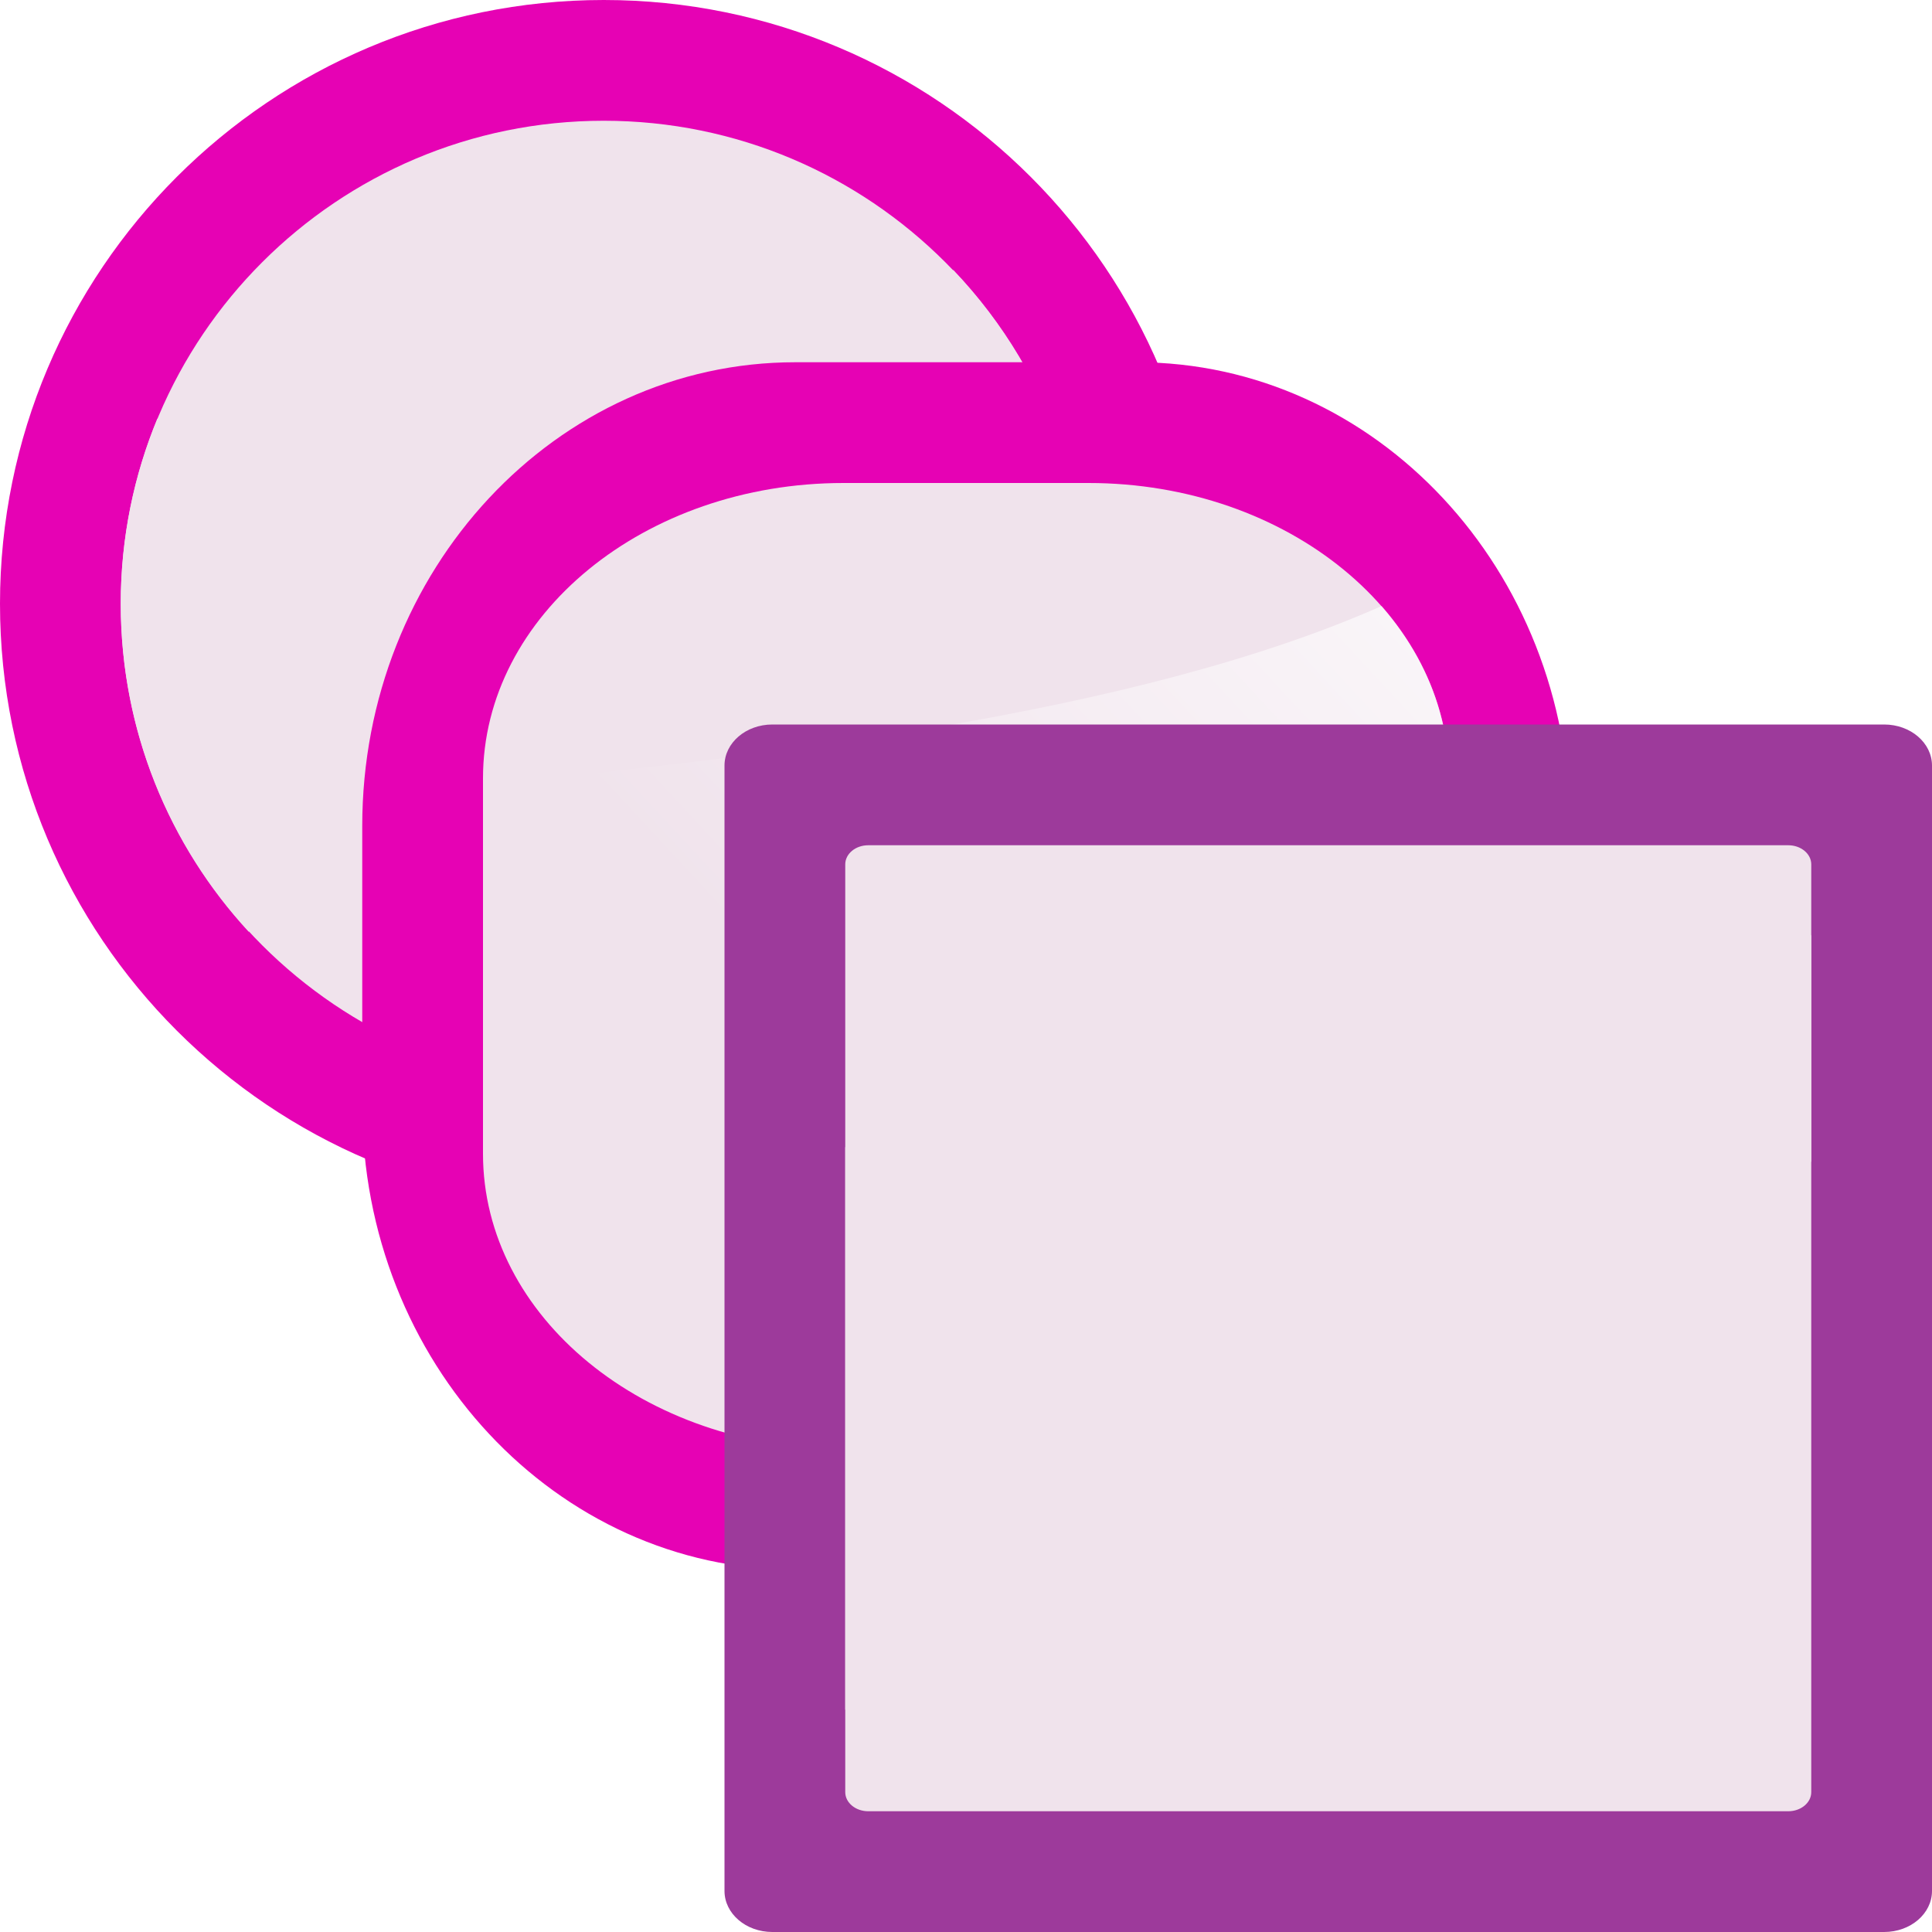
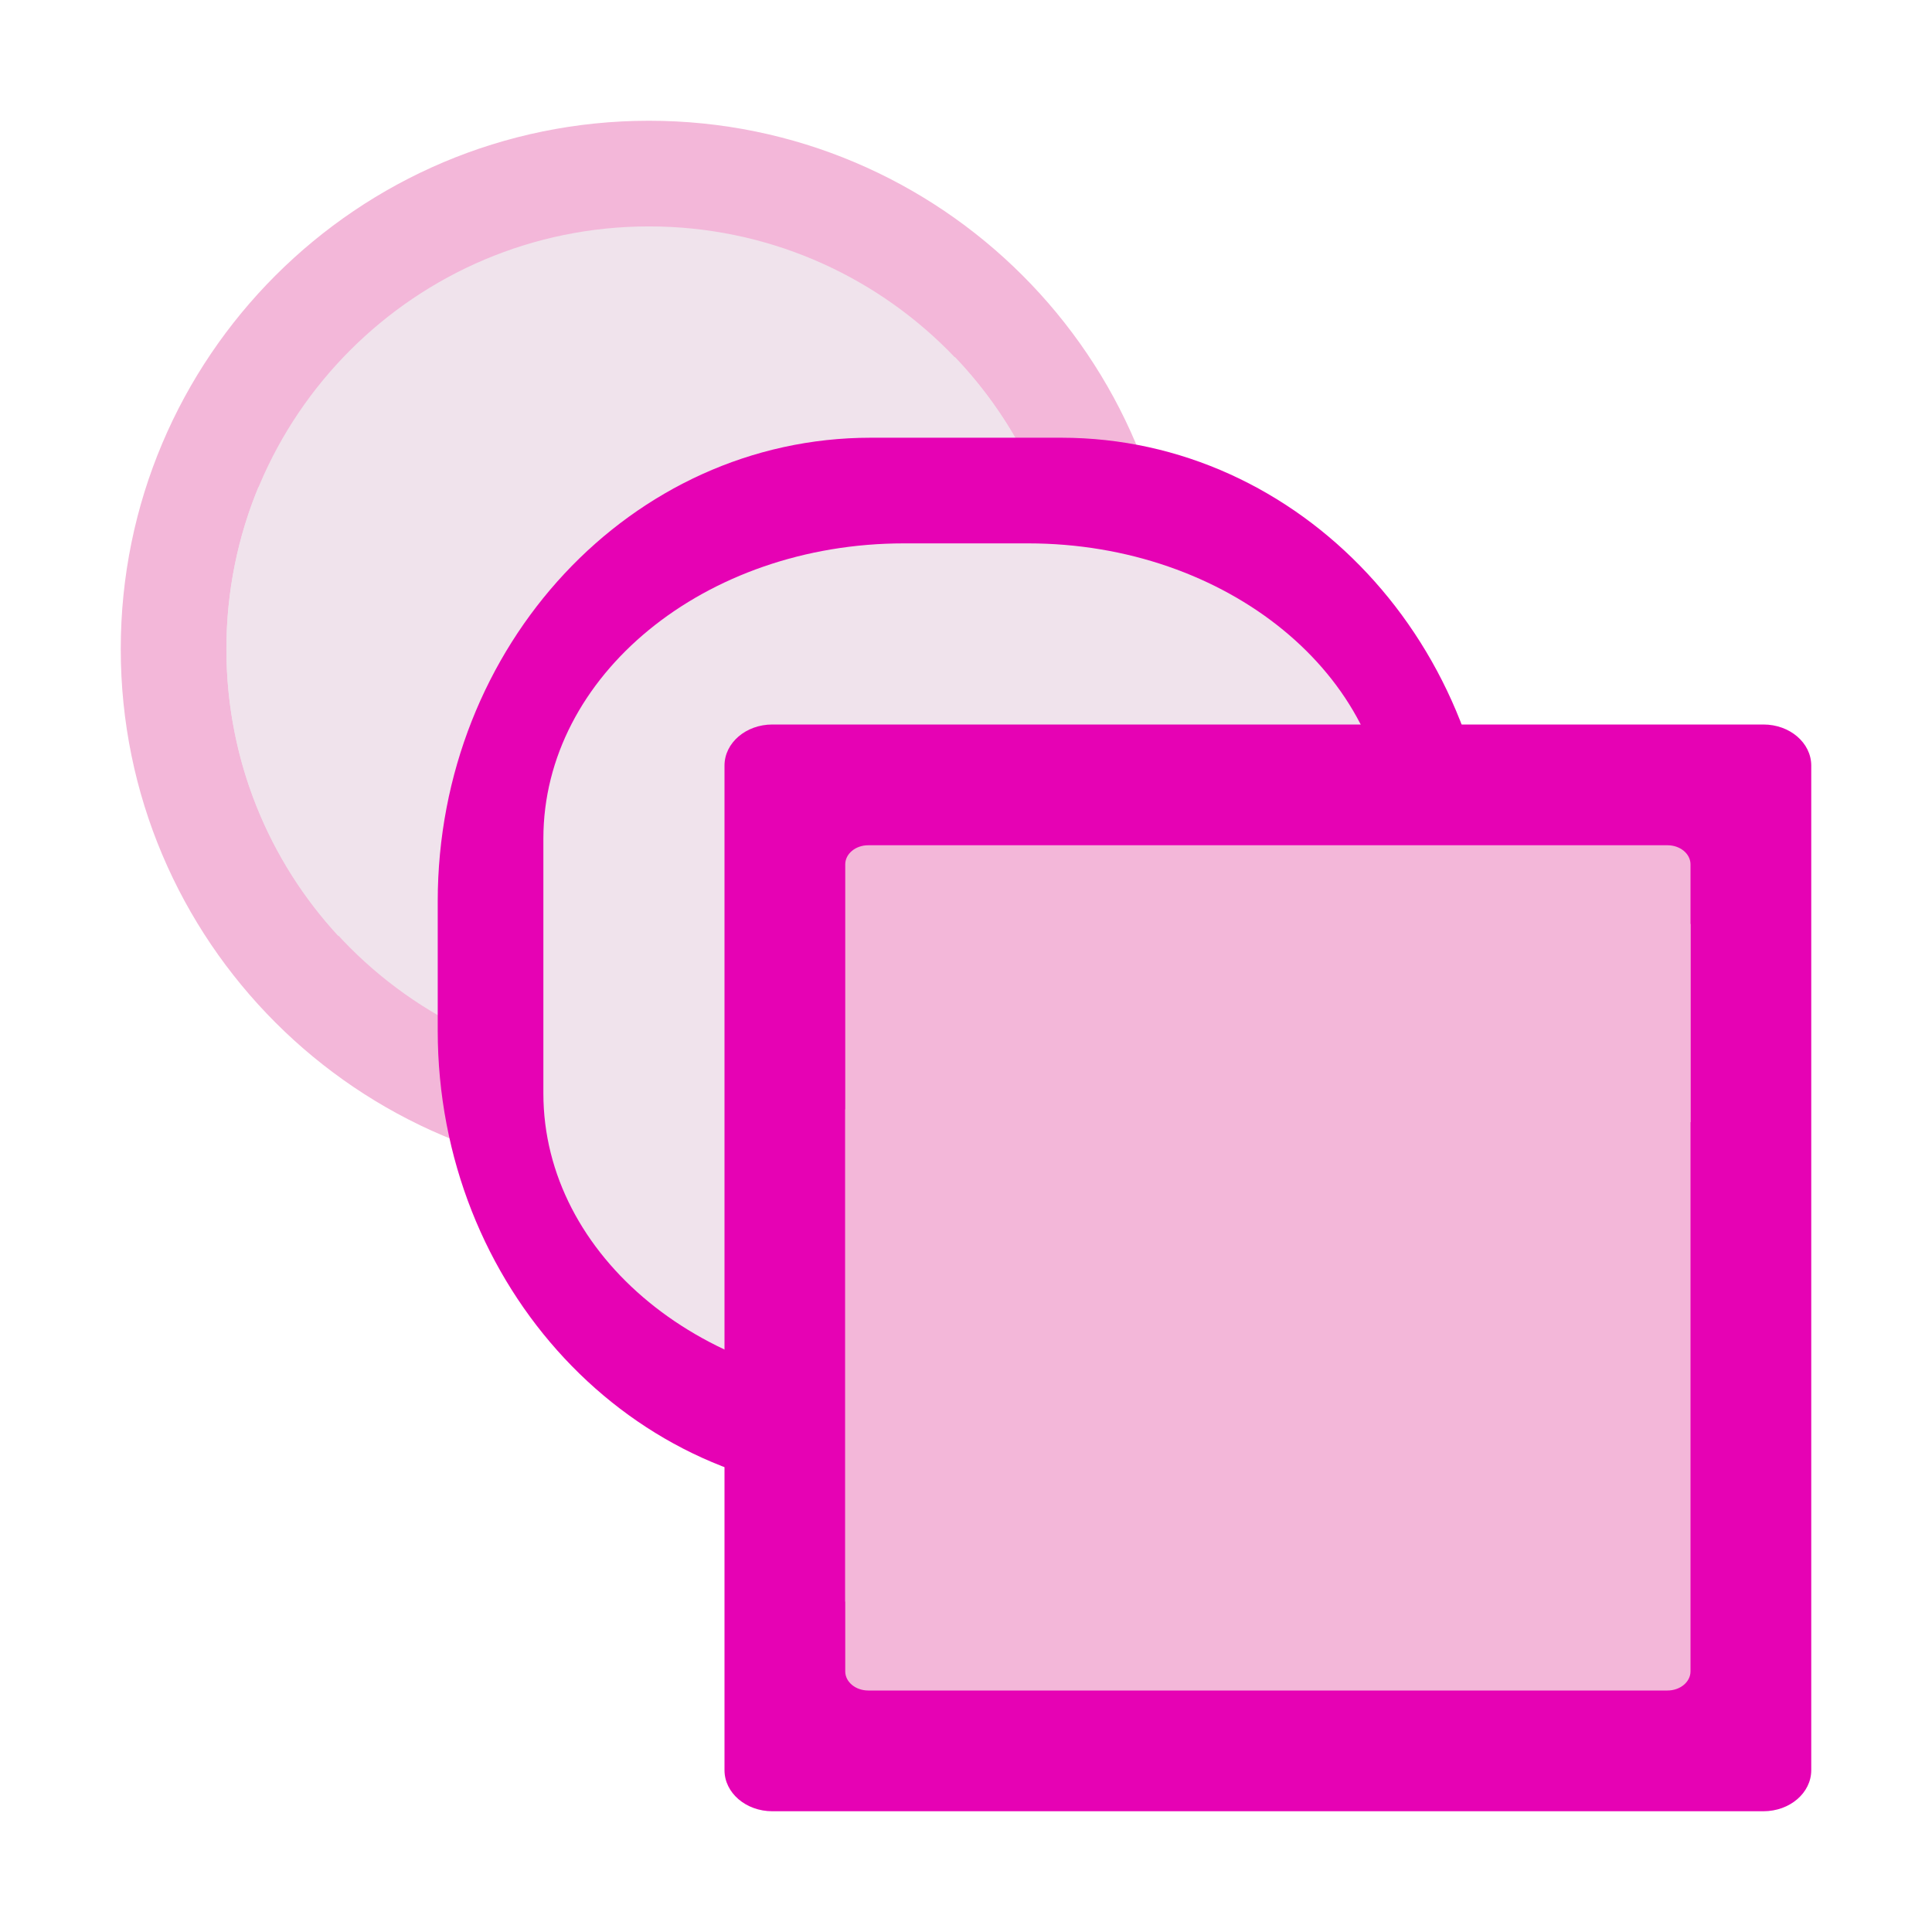
<svg xmlns="http://www.w3.org/2000/svg" xmlns:xlink="http://www.w3.org/1999/xlink" height="16" width="16" version="1.1" id="svg64">
  <defs id="defs68" />
  <linearGradient id="a" gradientTransform="matrix(.7618948 0 0 1.015861 -3.046726 -19.30052)" gradientUnits="userSpaceOnUse" x1="119.576" x2="16" y1="23.793" y2="109.651">
    <stop offset="0" stop-color="#fff" id="stop2" />
    <stop offset=".426" stop-color="#fff" id="stop4" />
    <stop offset=".589" stop-color="#e5e5e5" id="stop6" />
    <stop offset=".802" stop-color="#eaeaea" id="stop8" />
    <stop offset="1" stop-color="#eee" id="stop10" />
  </linearGradient>
  <linearGradient id="b" gradientTransform="matrix(0.00867537,0,0,0.01394114,6.095793,-1.160977)" gradientUnits="userSpaceOnUse" x1="399.775" x2="399.775" y1="1164.67" y2="549.061">
    <stop offset="0" stop-color="#717174" id="stop13" />
    <stop offset=".5" stop-color="#9c9ca1" id="stop15" />
    <stop offset="1" stop-color="#bdbdc2" id="stop17" />
  </linearGradient>
  <linearGradient id="c" gradientTransform="matrix(0,-1.825694,-2.285684,0,118.8564,200.157)" gradientUnits="userSpaceOnUse" x1="102.311" x2="74.33" xlink:href="#d" y1="-5.83" y2="32" />
  <linearGradient id="d">
    <stop offset="0" stop-color="#fff" id="stop21" />
    <stop offset="1" stop-color="#fff" stop-opacity="0" id="stop23" />
  </linearGradient>
  <linearGradient id="e" gradientTransform="matrix(.09253752 0 0 .1487059 -6.00486 -81.71649)" gradientUnits="userSpaceOnUse" x1="399.775" x2="399.775" y1="1164.67" y2="549.061">
    <stop offset="0" stop-color="#0968ef" id="stop26" />
    <stop offset="1" stop-color="#aecffc" id="stop28" />
  </linearGradient>
-   <linearGradient id="f" gradientTransform="matrix(0 -1.369266 -1.714258 0 125.1414 179.3873)" gradientUnits="userSpaceOnUse" x1="102.311" x2="74.33" xlink:href="#d" y1="-5.83" y2="32" />
+   <linearGradient id="f" gradientTransform="matrix(0,-0.1711583,-0.2142823,0,14.64268,22.42341)" gradientUnits="userSpaceOnUse" x1="102.311" x2="74.33" xlink:href="#d" y1="-5.83" y2="32" />
  <linearGradient id="g" gradientTransform="matrix(0.00867537,0,0,0.01394114,0.09579337,-7.160977)" gradientUnits="userSpaceOnUse" x1="399.775" x2="399.775" y1="1164.67" y2="549.061">
    <stop offset="0" stop-color="#a9cbfc" id="stop32" />
    <stop offset="1" stop-color="#aecffc" id="stop34" />
  </linearGradient>
  <linearGradient id="h" gradientTransform="matrix(0,-1.369266,-1.714258,0,93.14142,155.3873)" gradientUnits="userSpaceOnUse" x1="102.311" x2="74.33" xlink:href="#d" y1="-5.83" y2="32" />
-   <rect style="fill:#e602b4;stroke-width:0.094" id="rect38" y="6.0759135e-08" x="-1.5162144e-08" width="10" transform="matrix(0,1,1,0,0,0)" rx="5" height="10" />
-   <g style="fill-rule:evenodd;fill:#f0e3ec" id="g44" transform="scale(0.125)">
-     <rect style="fill:#f0e3ec" id="rect40" y="5.334" x="3.64" width="85.334" transform="matrix(0,0.7499978,0.7499978,0,3.999375,5.269979)" rx="42.667" height="85.334" />
-     <path style="fill:#f0e3ec" id="path42" d="M 63.168,17.896 C 47.686,23.599 27.035,26.019 10.42,27.744 8.863,31.516 8,35.653 8,40 8,48.404 11.21,56.028 16.473,61.727 35.262,53.586 56.394,42.477 70.496,30.254 69.009,25.568 66.475,21.362 63.168,17.896 Z" />
+   <rect style="fill:#f3b7d9;stroke-width:0.094" id="rect38" y="1" x="1" width="8.75" transform="matrix(0,1,1,0,0,0)" rx="5" height="8.75" ry="5" />
+   <g style="fill:#f0e3ec;fill-rule:evenodd;stroke-width:1.143" id="g44" transform="matrix(0.109375,0,0,0.109375,0.9999999,1)">
+     <rect style="fill:#f0e3ec;stroke-width:1.143" id="rect40" y="5.334" x="3.64" width="85.334" transform="matrix(0,0.7499978,0.7499978,0,3.999375,5.269979)" rx="48.762" height="85.334" ry="48.762" />
+     <path style="fill:#f0e3ec;stroke-width:1.143" id="path42" d="M 63.168,17.896 C 47.686,23.599 27.035,26.019 10.42,27.744 8.863,31.516 8,35.653 8,40 8,48.404 11.21,56.028 16.473,61.727 35.262,53.586 56.394,42.477 70.496,30.254 69.009,25.568 66.475,21.362 63.168,17.896 Z" />
  </g>
-   <rect fill="url(#e)" height="106.667" rx="40.972" ry="38.251" transform="matrix(0 .09374973 .09374973 0 3.499922 3.658747)" width="106.667" x="-7.027" y="-5.333" id="rect48" style="fill:#e602b4" />
-   <rect fill="url(#a)" fill-rule="evenodd" height="85.334" rx="26.082" ry="31.847" transform="matrix(0 .09374973 .09374973 0 3.499922 3.658747)" width="85.334" x="3.64" y="5.334" id="rect50" style="fill:#f0e3ec" />
-   <path d="m99.535 40.152c-16.457 7.288-40.988 9.941-59.535 11.848v24.438c0 4.132 1.553 7.956 4.203 11.107 20.429-8.535 44.685-20.916 59.797-34.594v-1.389c0-4.266-1.656-8.202-4.465-11.41z" fill="url(#f)" fill-rule="evenodd" transform="matrix(.125 0 0 .125 -1 0)" id="path52" />
-   <rect style="fill:#9d3a9b;stroke-width:0.094" id="rect54" y="6" x="6" width="10" transform="matrix(0,1,1,0,0,0)" ry="0.396" rx="0.34" height="10" />
-   <g style="fill-rule:evenodd;fill:#f0e3ec" id="g60" transform="matrix(0.09374973,0,0,0.09374973,6.499922,6.658747)">
-     <rect style="fill:#f0e3ec" id="rect56" y="5.334" x="3.64" width="85.334" transform="matrix(0,1,1,0,0,0)" ry="2.032" rx="1.688" height="85.334" />
-     <path style="fill:#f0e3ec" id="path58" d="M 90.668,31.574 C 69.118,51.079 33.618,68.609 5.334,80 V 30.307 C 32.413,27.524 69.066,23.551 90.668,11.574 Z" />
+   <rect height="8.75" rx="3.841" ry="3.586" transform="matrix(0,1,1,0,0,0)" width="8.75" x="3.625" y="3.625" id="rect48" style="fill:#e602b4;stroke-width:0.094" />
+   <rect height="7" rx="2.445" ry="2.986" transform="matrix(0,1,1,0,0,0)" width="7" x="4.5" y="4.5" id="rect50" style="fill:#f0e3ec;fill-rule:evenodd;stroke-width:0.094" />
+   <rect style="fill:#e602b4;stroke-width:0.094" id="rect54" y="6" x="6" width="9" transform="matrix(0,1,1,0,0,0)" ry="0.396" rx="0.34" height="9" />
+   <g style="fill:#f3b7d9;fill-rule:evenodd;stroke-width:1.143" id="g60" transform="matrix(0.08203101,0,0,0.08203102,6.562432,6.701404)">
+     <rect style="fill:#f3b7d9;stroke-width:1.143" id="rect56" y="5.334" x="3.64" width="85.334" transform="matrix(0,1,1,0,0,0)" ry="2.322" rx="1.929" height="85.334" />
+     <path style="fill:#f3b7d9;stroke-width:1.143" id="path58" d="M 90.668,31.574 C 69.118,51.079 33.618,68.609 5.334,80 V 30.307 C 32.413,27.524 69.066,23.551 90.668,11.574 Z" />
  </g>
</svg>
